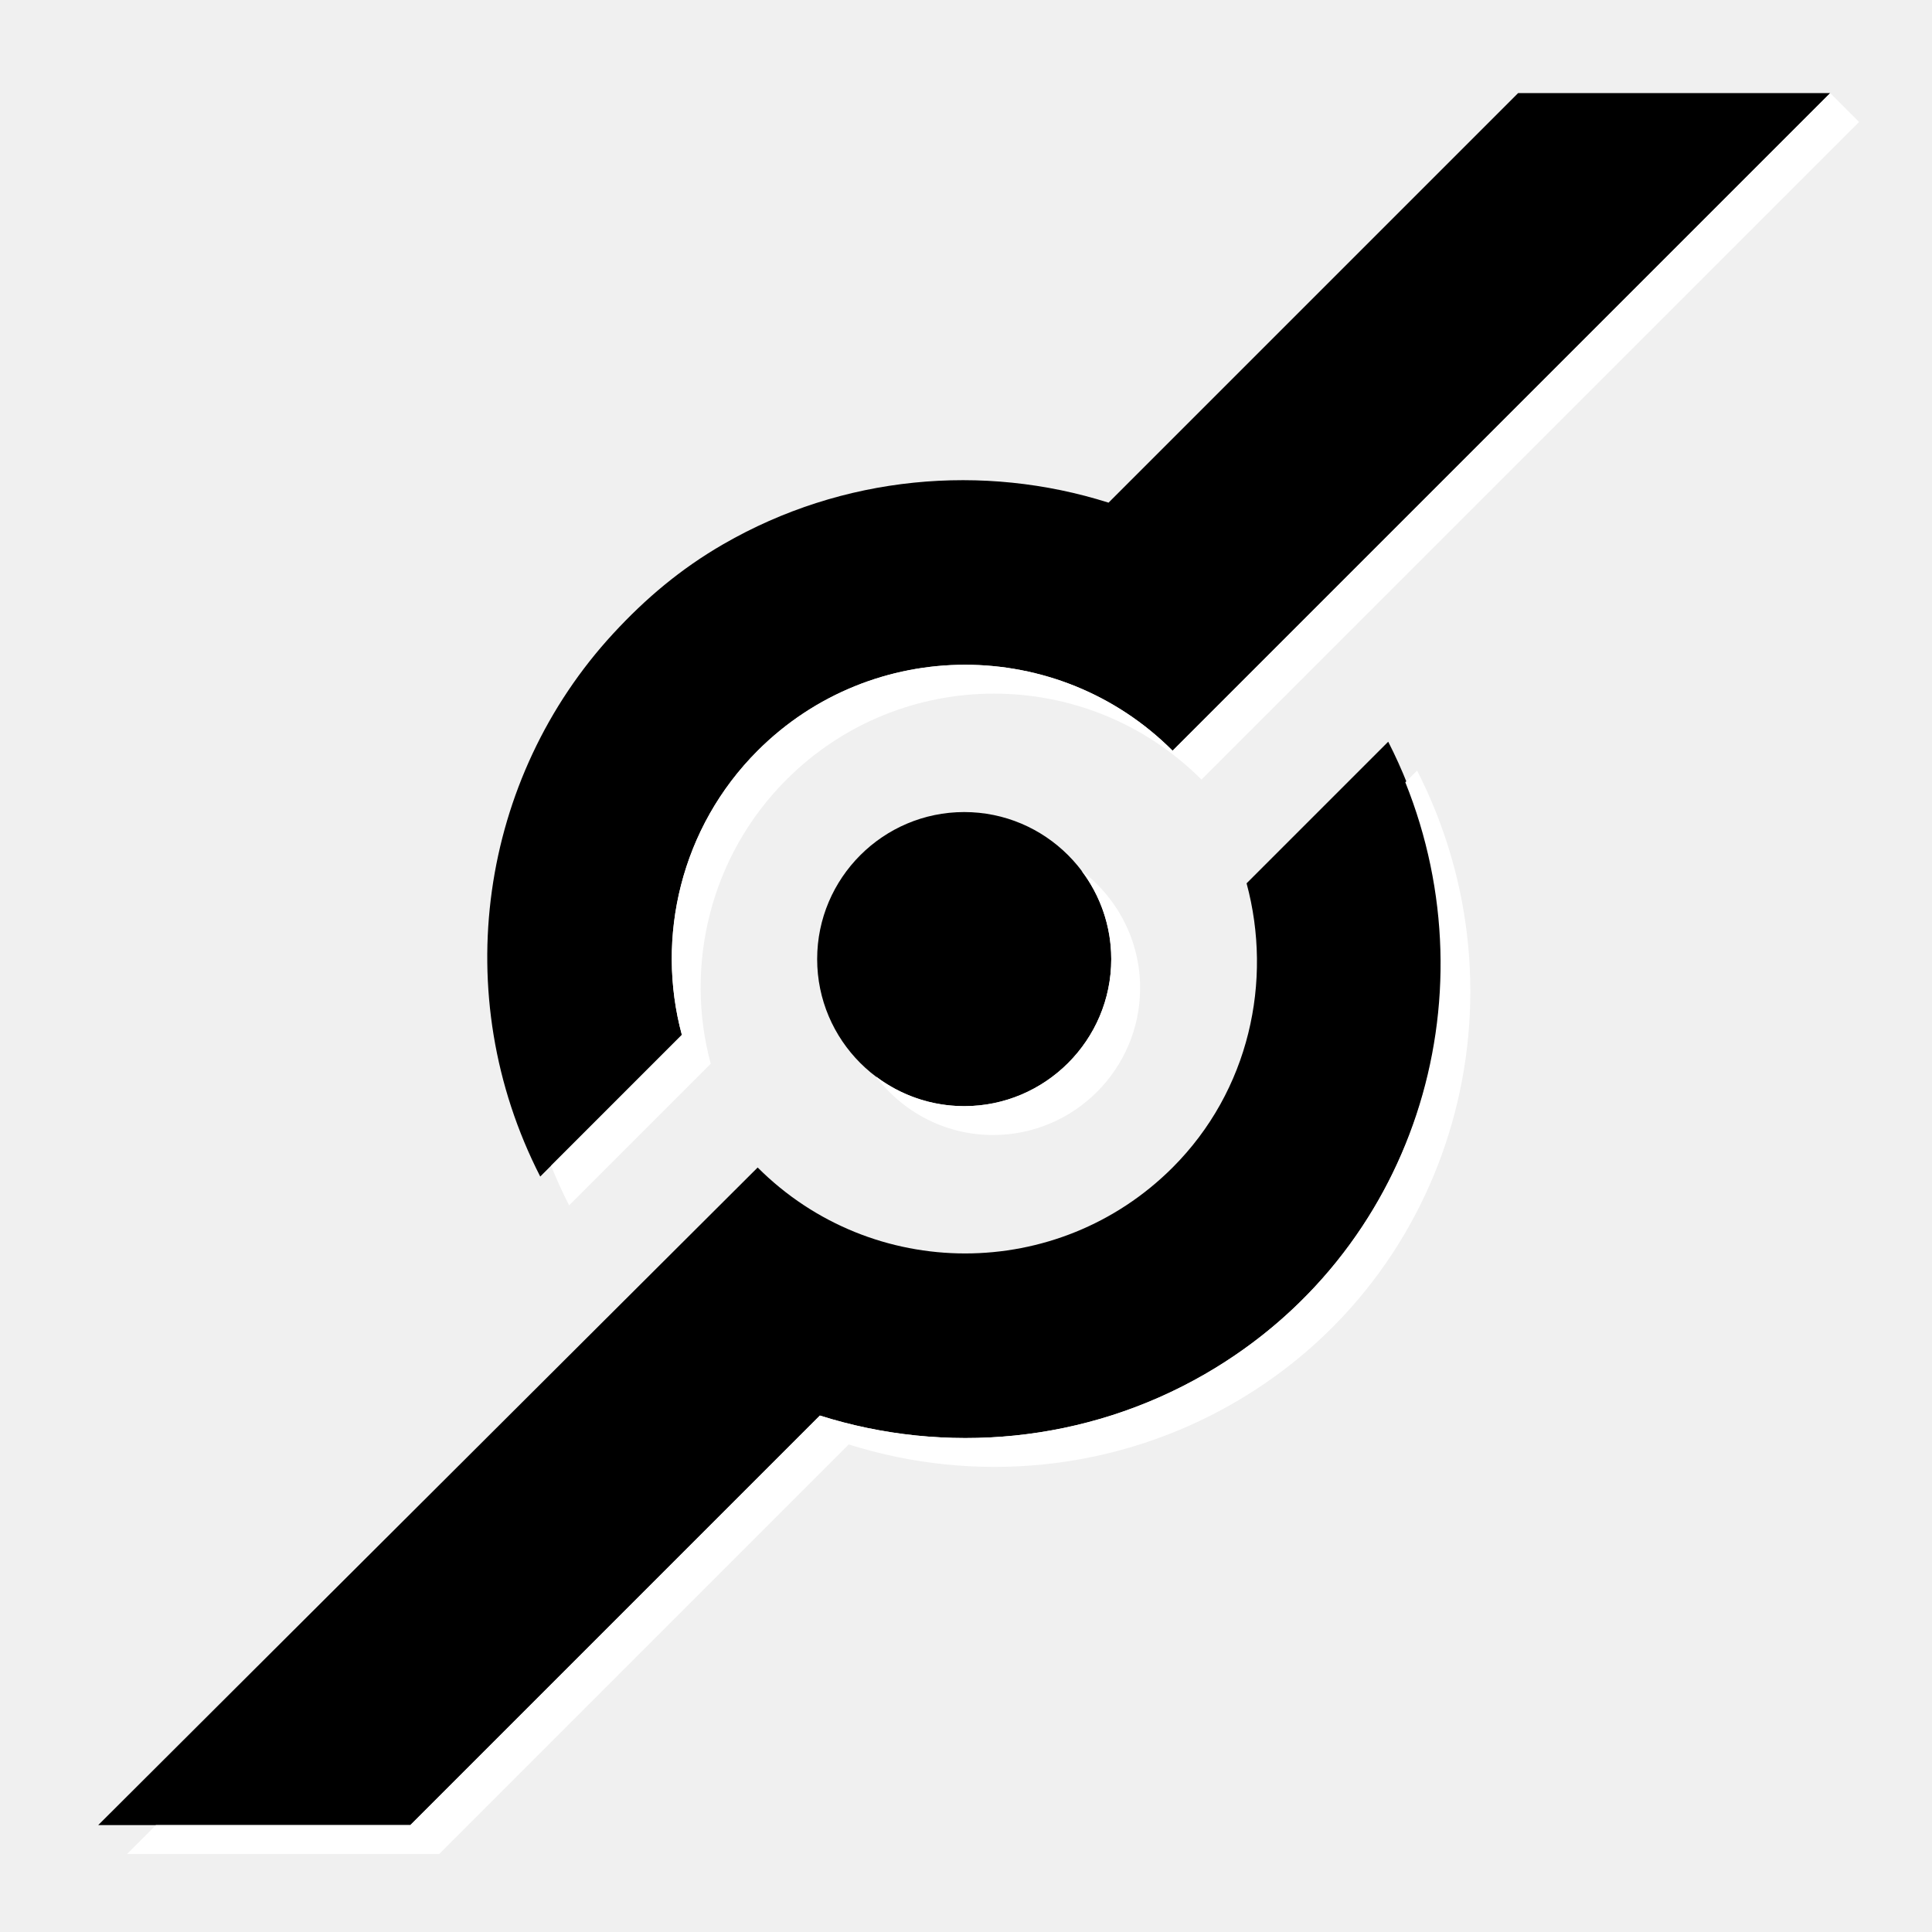
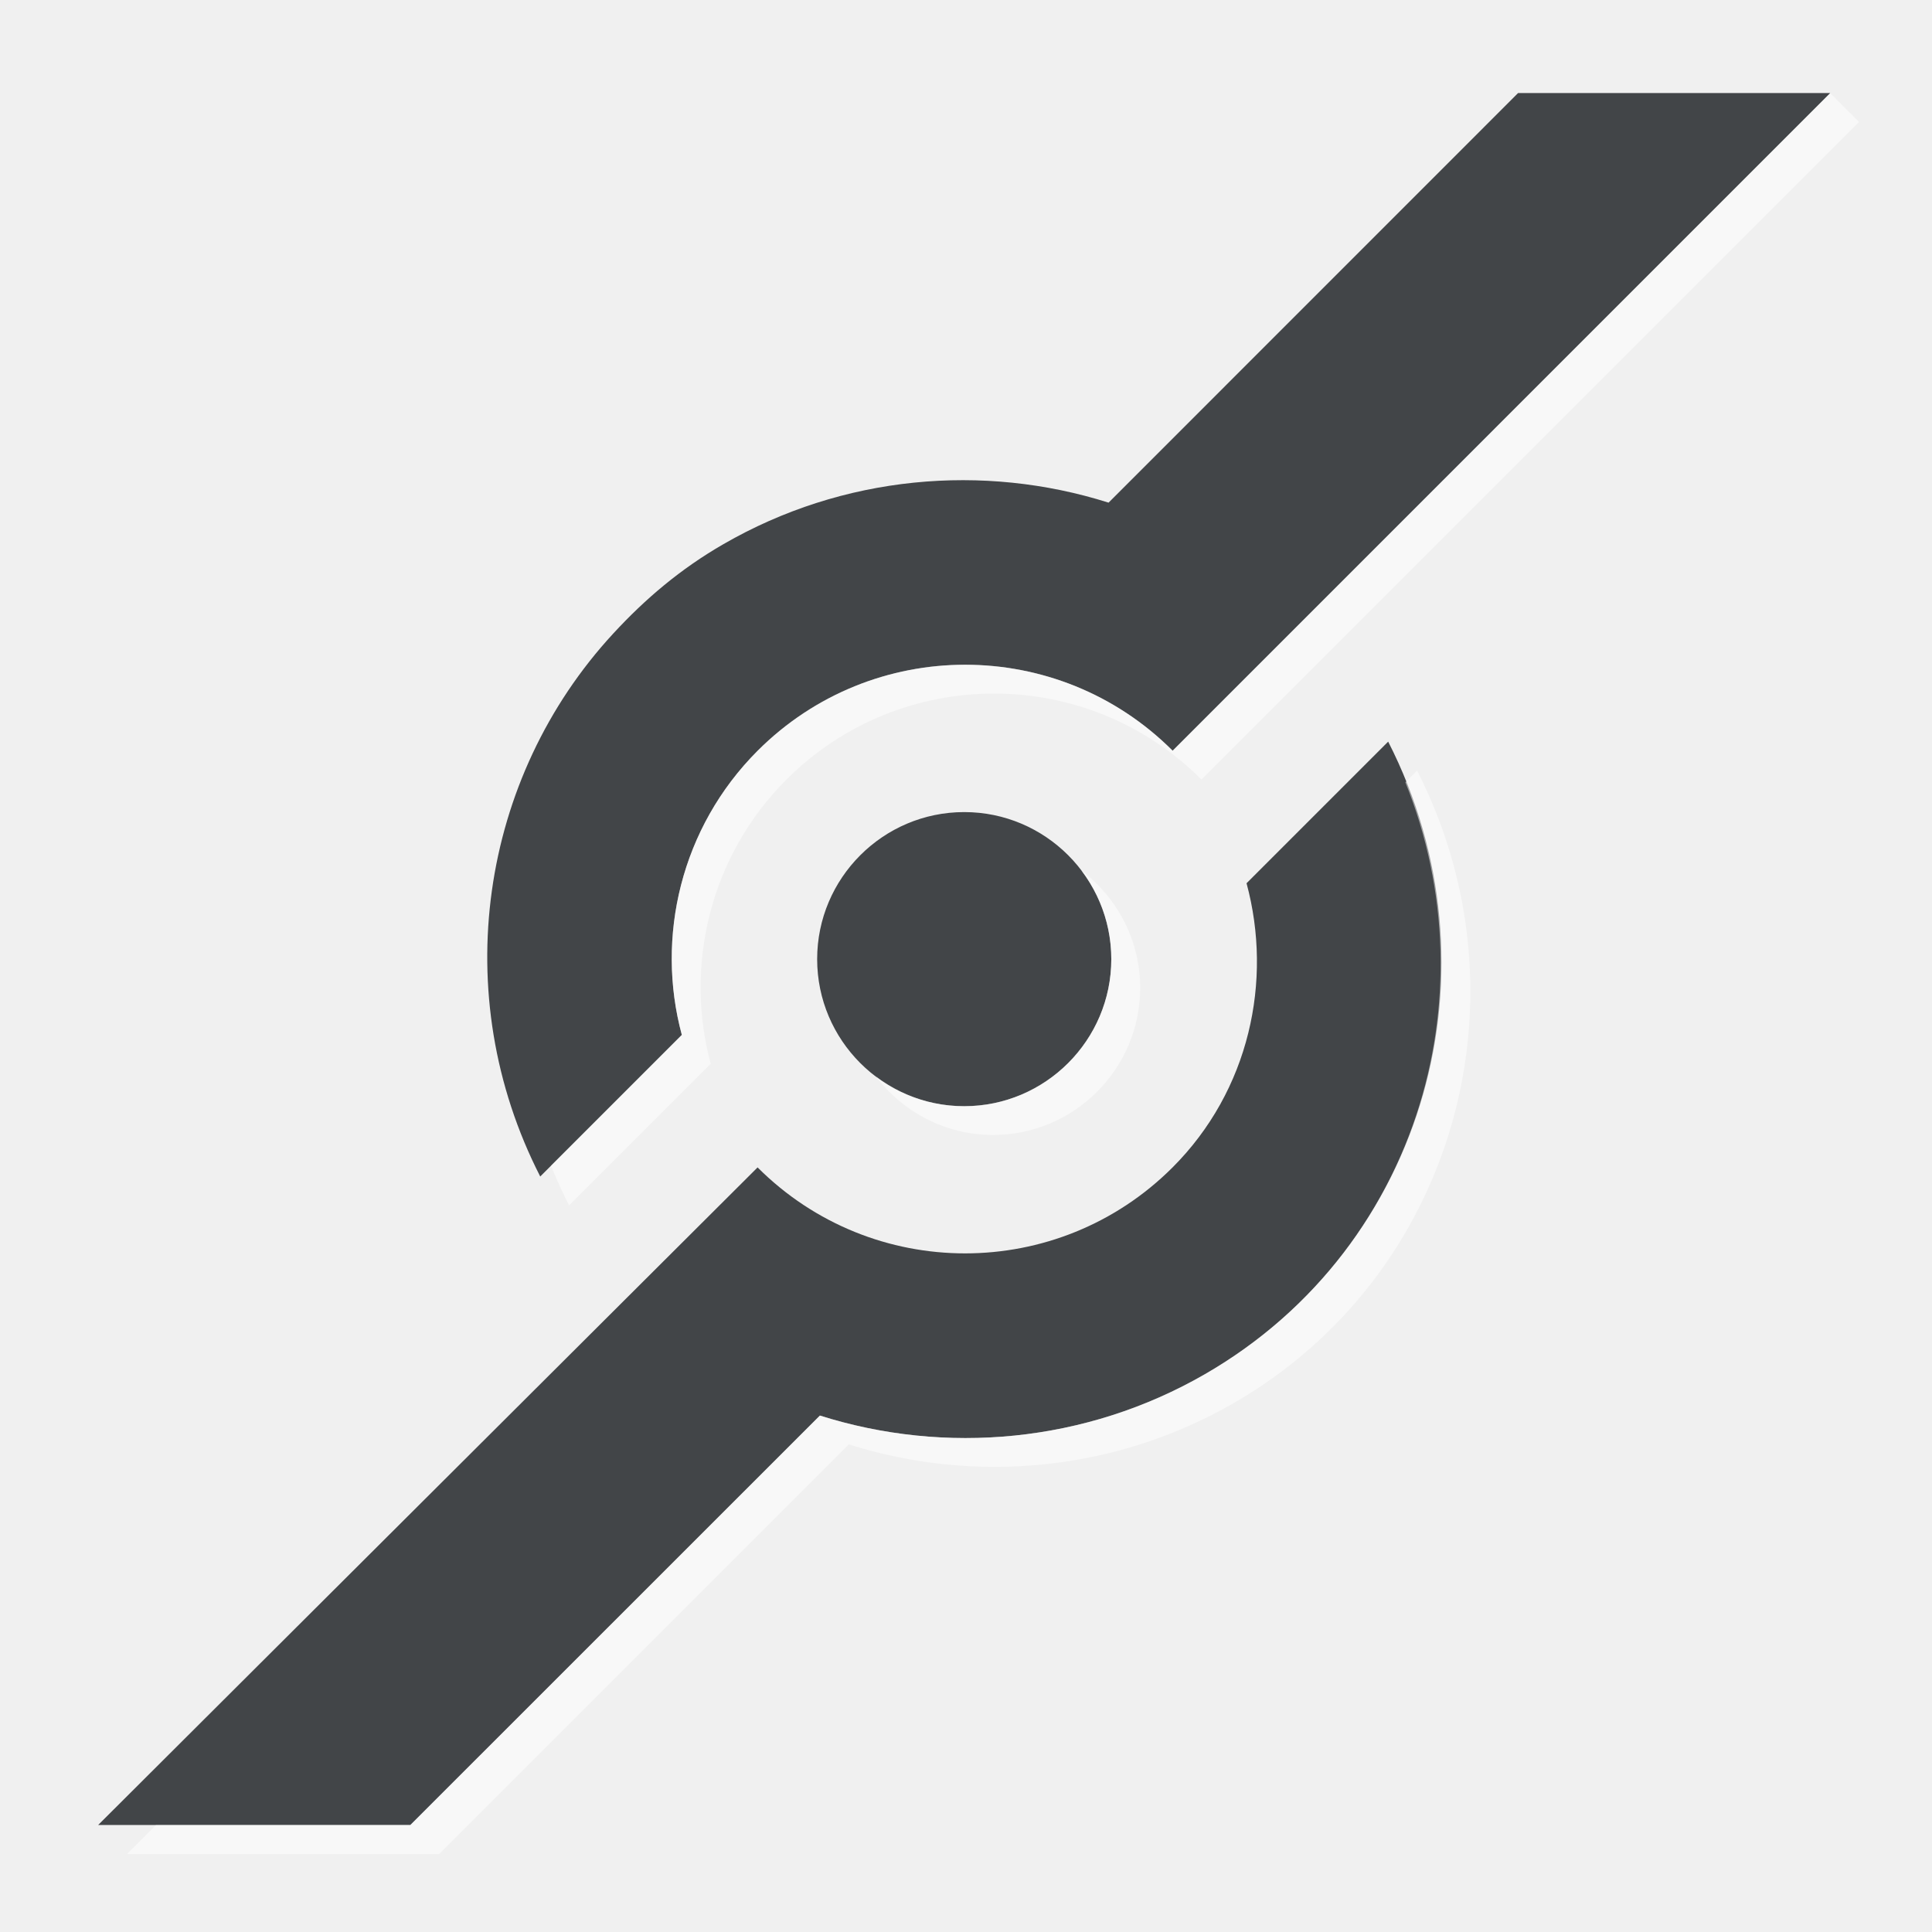
<svg xmlns="http://www.w3.org/2000/svg" width="24" height="24" id="svg13094" version="1.1">
  <defs id="defs13096">
    <linearGradient id="linearGradient4158">
      <stop offset="0" style="stop-color:#7db44e;stop-opacity:1;" id="stop4160" />
      <stop offset="1" style="stop-color:#648e49;stop-opacity:1;" id="stop4162" />
    </linearGradient>
  </defs>
  <g id="g3043" transform="translate(-0.625,0.082283)" />
  <g id="scalable" transform="matrix(1.038589,0,0,1.038589,1214.722,1878.812)" style="fill:#ffffff" />
-   <g id="g886" transform="matrix(0.3585963,0,0,0.3585963,0.5026497,-0.2779338)">
-     <path style="fill:#000000;fill-opacity:1;fill-rule:nonzero;stroke:none" d="M 51.188,4 37,18.188 c -4.337,-1.373 -9.203,-0.953 -13.344,1.438 -1.488,0.859 -2.705,1.894 -3.812,3.094 -4.616,4.999 -5.757,12.505 -2.531,18.812 L 22.219,36.625 c -0.914,-3.381 -0.035,-7.184 2.625,-9.844 3.97,-3.97 10.405,-3.97 14.375,0 L 62,4 Z m -4.5,22.469 -4.906,4.906 c 0.914,3.381 0.097,7.184 -2.562,9.844 -3.97,3.97 -10.405,3.97 -14.375,0 L 2,64 H 12.812 L 27,49.812 c 4.337,1.373 9.203,0.953 13.344,-1.438 7.686,-4.438 10.335,-14.091 6.344,-21.906 z M 32,28.906 c -2.807,0 -5.094,2.286 -5.094,5.094 0,2.807 2.286,5.094 5.094,5.094 2.807,0 5.094,-2.286 5.094,-5.094 0,-2.807 -2.286,-5.094 -5.094,-5.094 z" id="path3875" />
-     <path style="fill:#ffffff;fill-opacity:1;fill-rule:nonzero;stroke:none" d="M 62,4 39.219,26.781 c -3.97,-3.97 -10.405,-3.97 -14.375,0 -2.66,2.66 -3.539,6.463 -2.625,9.844 l -4.531,4.531 c 0.187,0.465 0.393,0.921 0.625,1.375 L 23.219,37.625 c -0.914,-3.381 -0.035,-7.184 2.625,-9.844 3.97,-3.97 10.405,-3.97 14.375,0 L 63,5 Z M 47.688,27.469 47.281,27.875 c 3.035,7.539 0.301,16.321 -6.938,20.5 C 36.203,50.766 31.337,51.185 27,49.812 L 12.812,64 H 4 L 3,65 H 13.812 L 28,50.812 c 4.337,1.373 9.203,0.953 13.344,-1.438 7.686,-4.438 10.335,-14.091 6.344,-21.906 z m -11.625,3.469 c 0.645,0.853 1.031,1.913 1.031,3.062 0,2.807 -2.286,5.094 -5.094,5.094 -1.149,0 -2.209,-0.386 -3.062,-1.031 0.931,1.232 2.404,2.031 4.062,2.031 2.807,0 5.094,-2.286 5.094,-5.094 0,-1.658 -0.8,-3.132 -2.031,-4.062 z" id="path3818" />
-   </g>
+   <path style="fill:#090d11;fill-opacity:0.749;fill-rule:nonzero;stroke:none;stroke-width:0.359" d="M 18.858,1.156 13.771,6.244 C 12.215,5.752 10.471,5.902 8.986,6.76 8.452,7.068 8.016,7.439 7.619,7.869 5.963,9.661 5.554,12.353 6.711,14.615 L 8.47,12.856 C 8.142,11.643 8.458,10.28 9.412,9.326 c 1.424,-1.424 3.731,-1.424 5.155,0 L 22.736,1.156 Z m -1.614,8.057 -1.759,1.759 c 0.328,1.212 0.035,2.576 -0.919,3.53 -1.424,1.424 -3.731,1.424 -5.155,0 l -8.192,8.169 H 5.097 L 10.185,17.585 c 1.555,0.492 3.3,0.342 4.785,-0.515 2.756,-1.591 3.706,-5.053 2.275,-7.856 z M 11.978,10.088 c -1.007,0 -1.827,0.82 -1.827,1.827 0,1.007 0.82,1.827 1.827,1.827 1.007,0 1.827,-0.82 1.827,-1.827 0,-1.007 -0.82,-1.827 -1.827,-1.827 z" id="path3875" />
+   <path style="fill:#ffffff;fill-opacity:0.502;fill-rule:nonzero;stroke:none;stroke-width:0.359" d="m 22.736,1.156 -8.169,8.169 c -1.424,-1.424 -3.731,-1.424 -5.155,0 C 8.458,10.28 8.142,11.643 8.47,12.856 l -1.625,1.625 c 0.067,0.167 0.141,0.33 0.224,0.493 L 8.829,13.214 c -0.328,-1.212 -0.013,-2.576 0.941,-3.53 1.424,-1.424 3.731,-1.424 5.155,0 l 8.169,-8.169 z m -5.132,8.416 -0.146,0.146 c 1.088,2.704 0.108,5.853 -2.488,7.351 -1.485,0.857 -3.23,1.008 -4.785,0.515 L 5.097,22.672 H 1.937 L 1.578,23.031 H 5.456 l 5.088,-5.088 c 1.555,0.492 3.3,0.342 4.785,-0.515 2.756,-1.591 3.706,-5.053 2.275,-7.855 z m -4.169,1.244 c 0.231,0.306 0.37,0.686 0.37,1.098 0,1.007 -0.82,1.827 -1.827,1.827 -0.412,0 -0.792,-0.138 -1.098,-0.37 0.334,0.442 0.862,0.728 1.457,0.728 1.007,0 1.827,-0.82 1.827,-1.827 0,-0.595 -0.287,-1.123 -0.728,-1.457 z" id="path3818" />
</svg>
